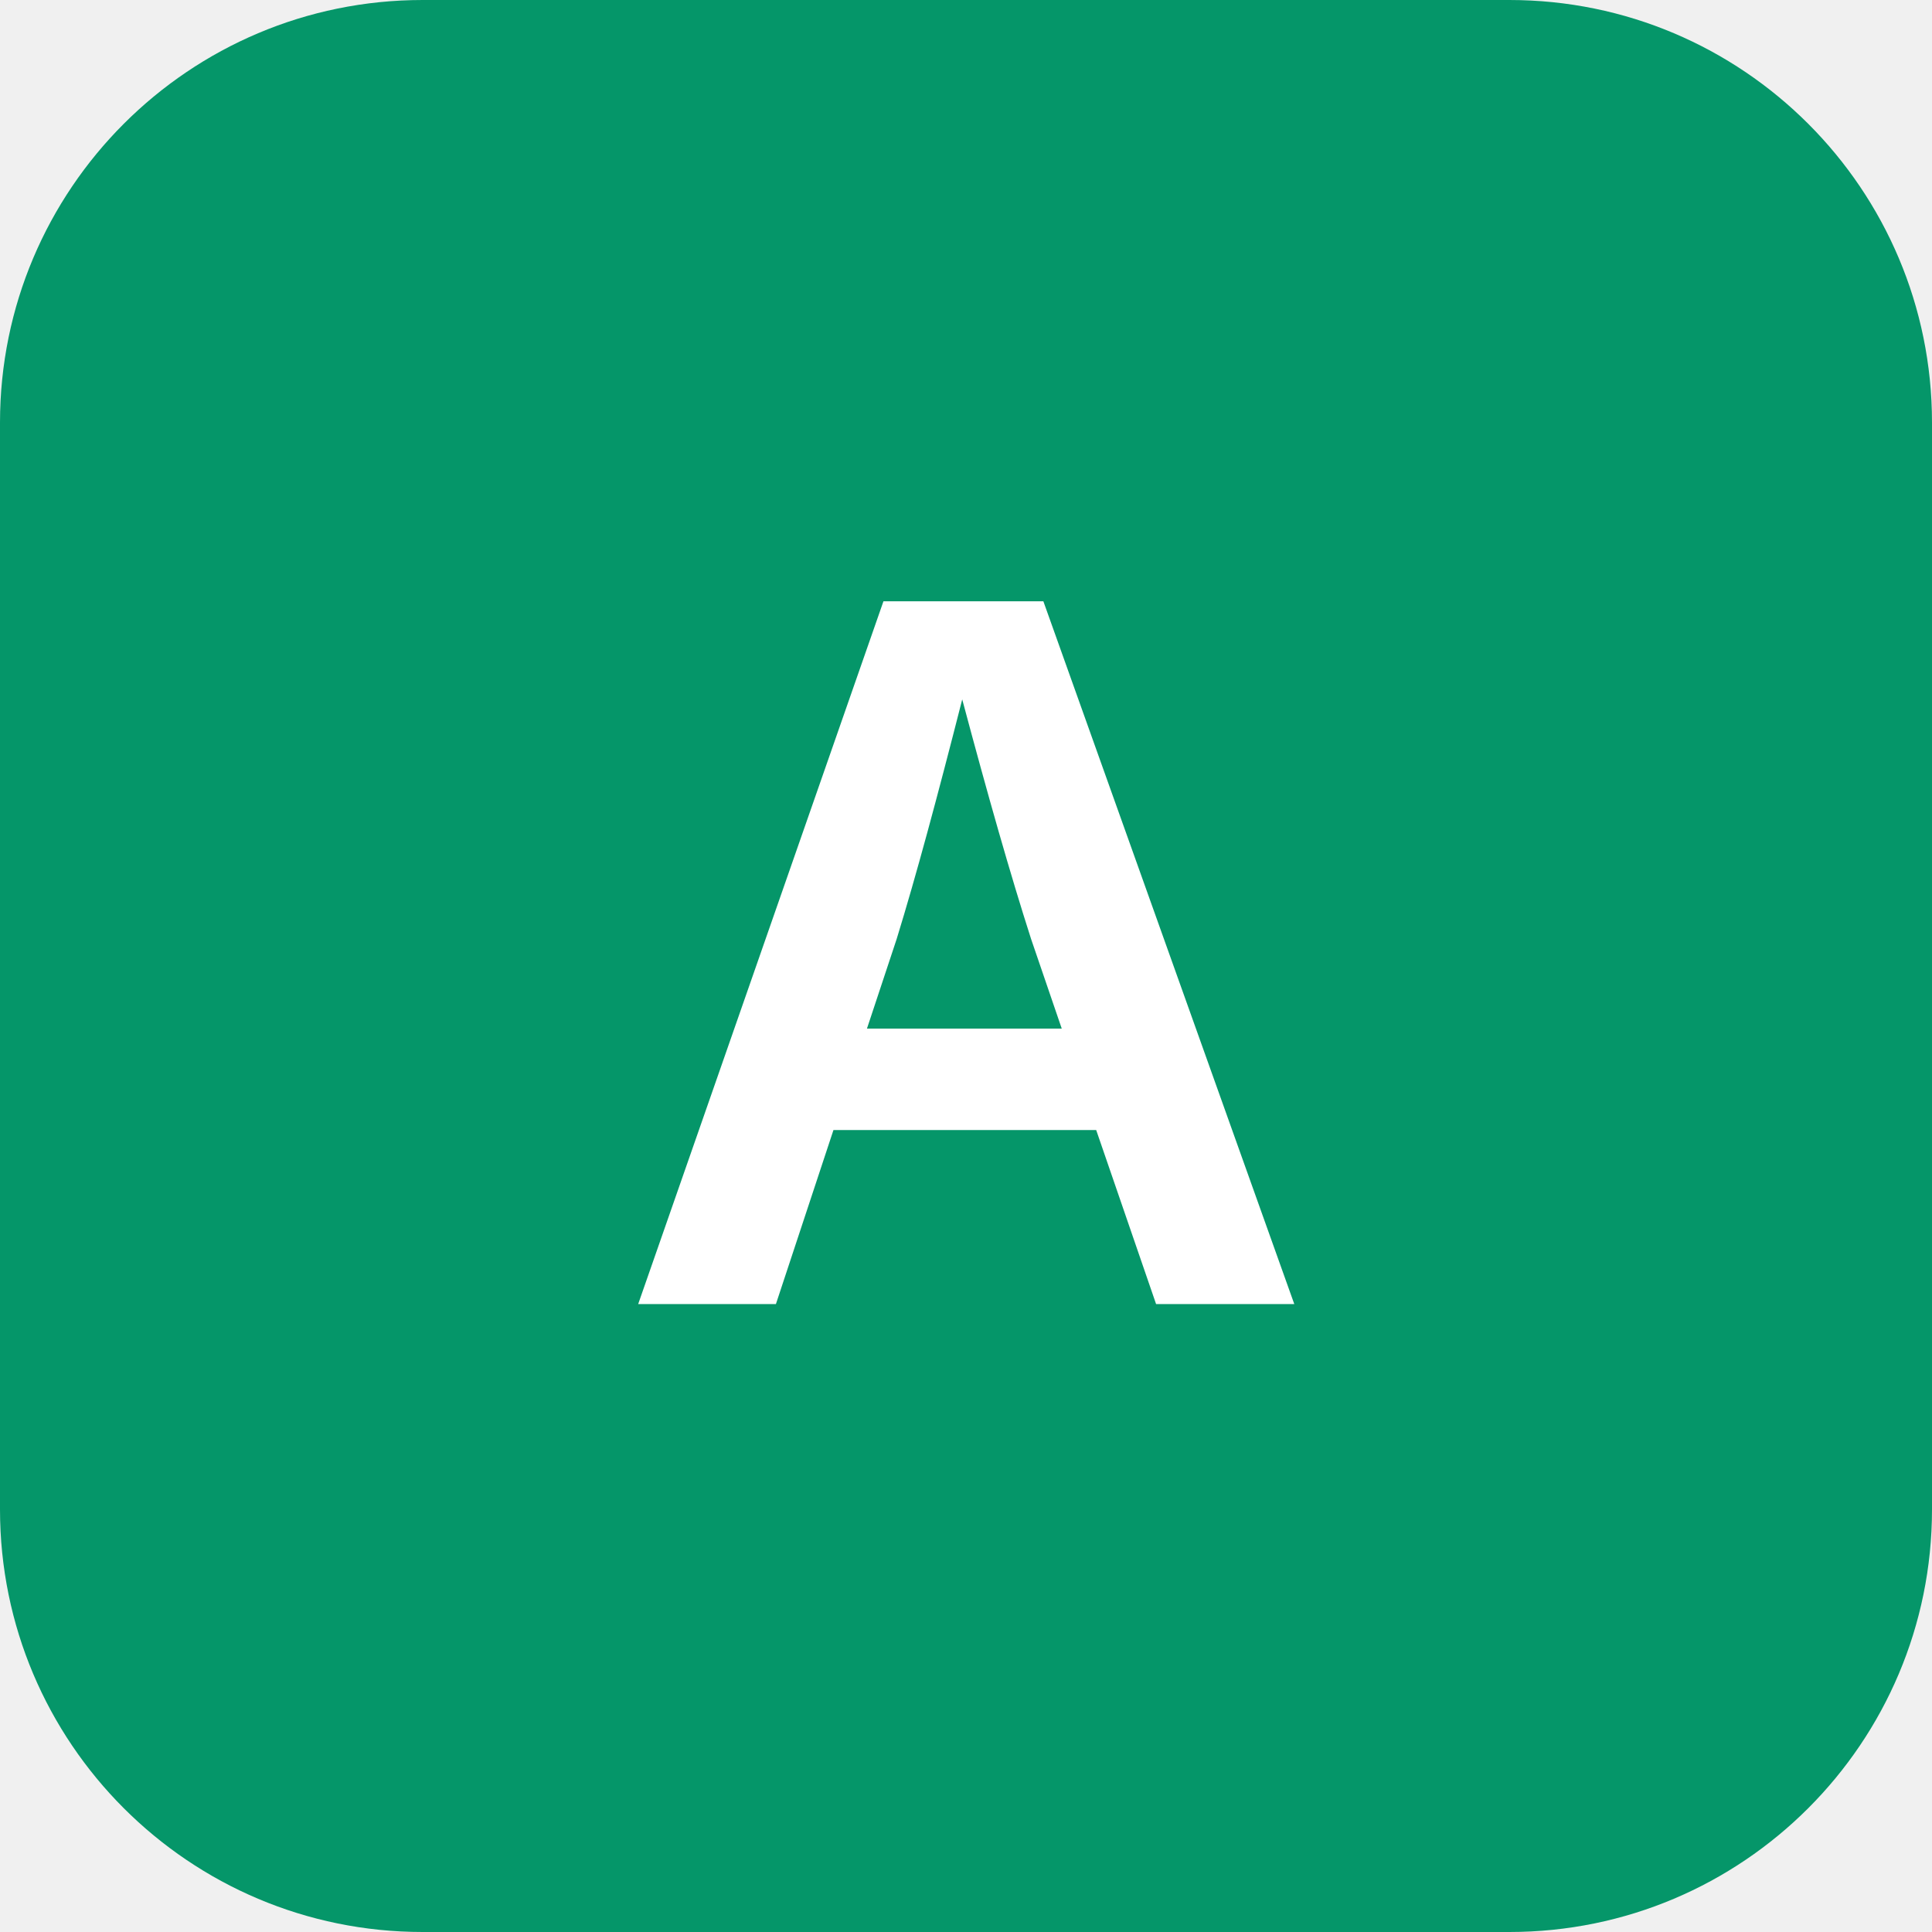
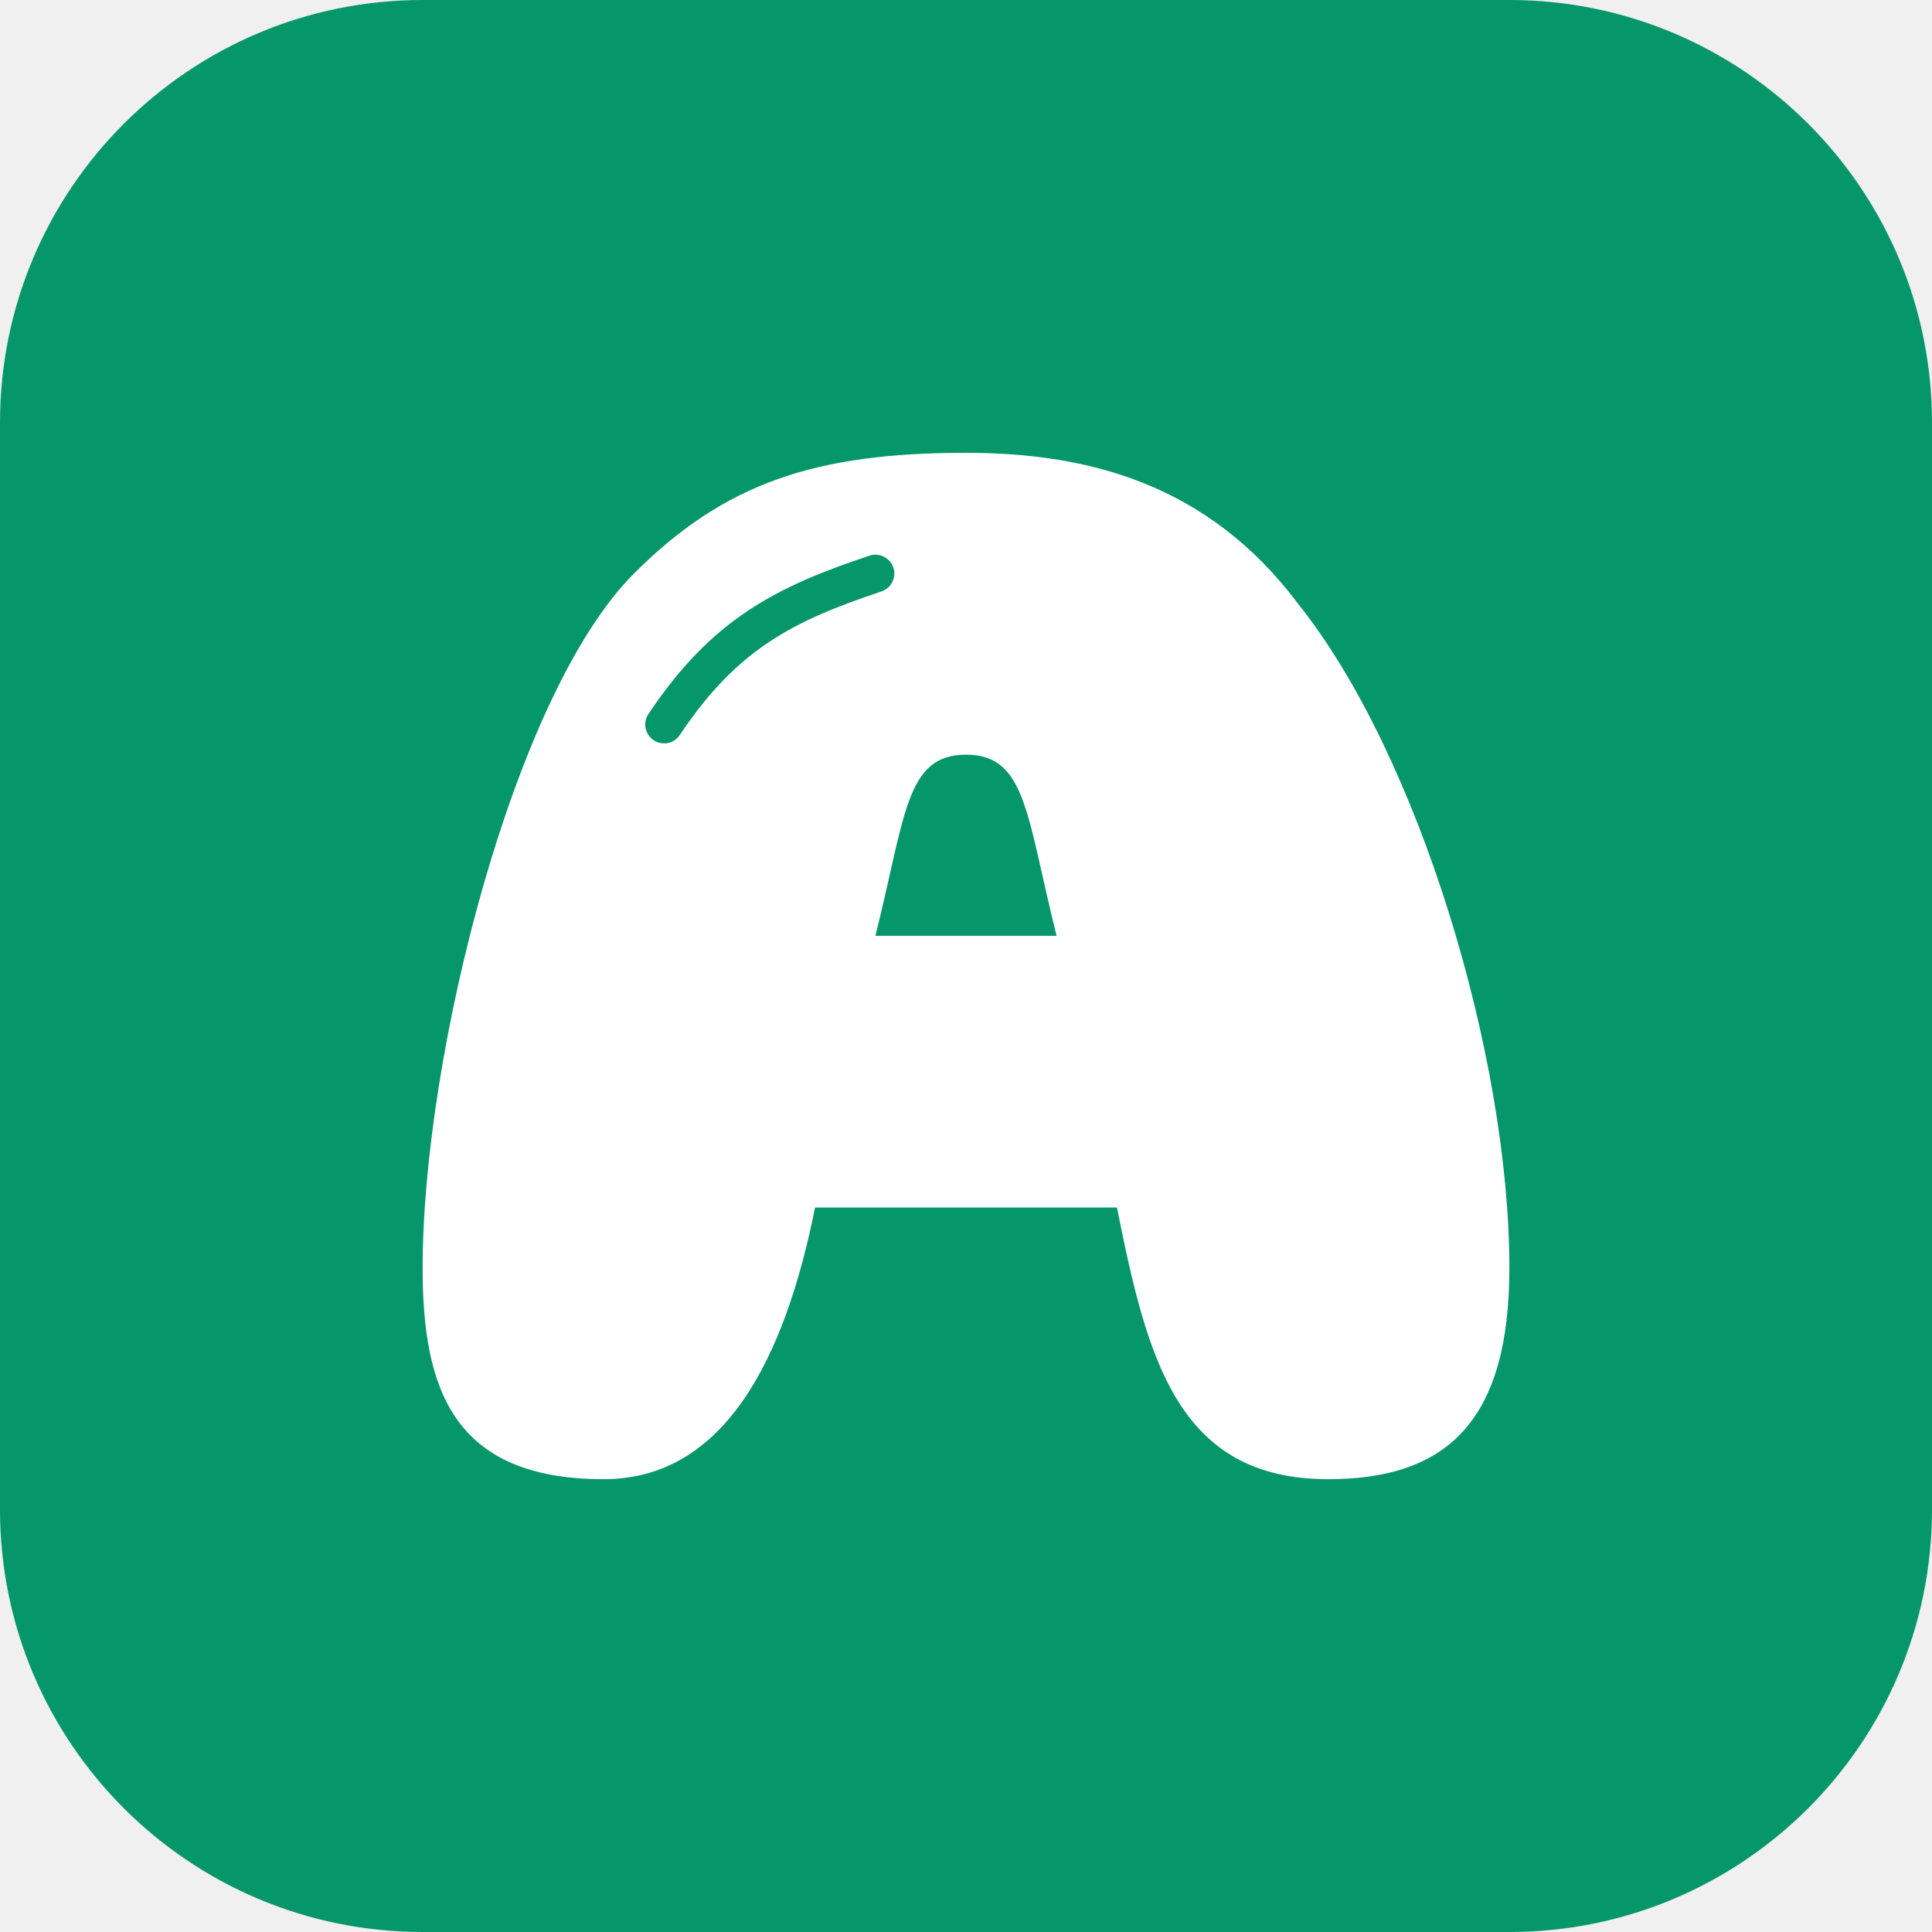
- <svg xmlns="http://www.w3.org/2000/svg" viewBox="0 0 64 64">
+ <svg xmlns="http://www.w3.org/2000/svg" width="64" height="64" viewBox="0 0 64 64">
  <rect width="64" height="64" rx="14" fill="#059669" />
-   <text x="32" y="32" dy="0.35em" text-anchor="middle" font-family="ui-sans-serif, system-ui, -apple-system, sans-serif" font-size="32" font-weight="600" fill="#ffffff">A</text>
+   <path fill="#fff" fill-rule="evenodd" d="M14 42c0-7 3-19 7-23 3-3 6-4 11-4 4 0 8 1 11 5 4 5 7 15 7 22 0 5-2 7-6 7-5 0-6-4-7-9H27c-1 5-3 9-7 9-5 0-6-3-6-7zm15-11h6c-1-4-1-6-3-6s-2 2-3 6z" />
+   <path fill="none" stroke="#059669" stroke-linecap="round" stroke-width="1.25" d="M22 24c2-3 4-4 7-5" />
</svg>
